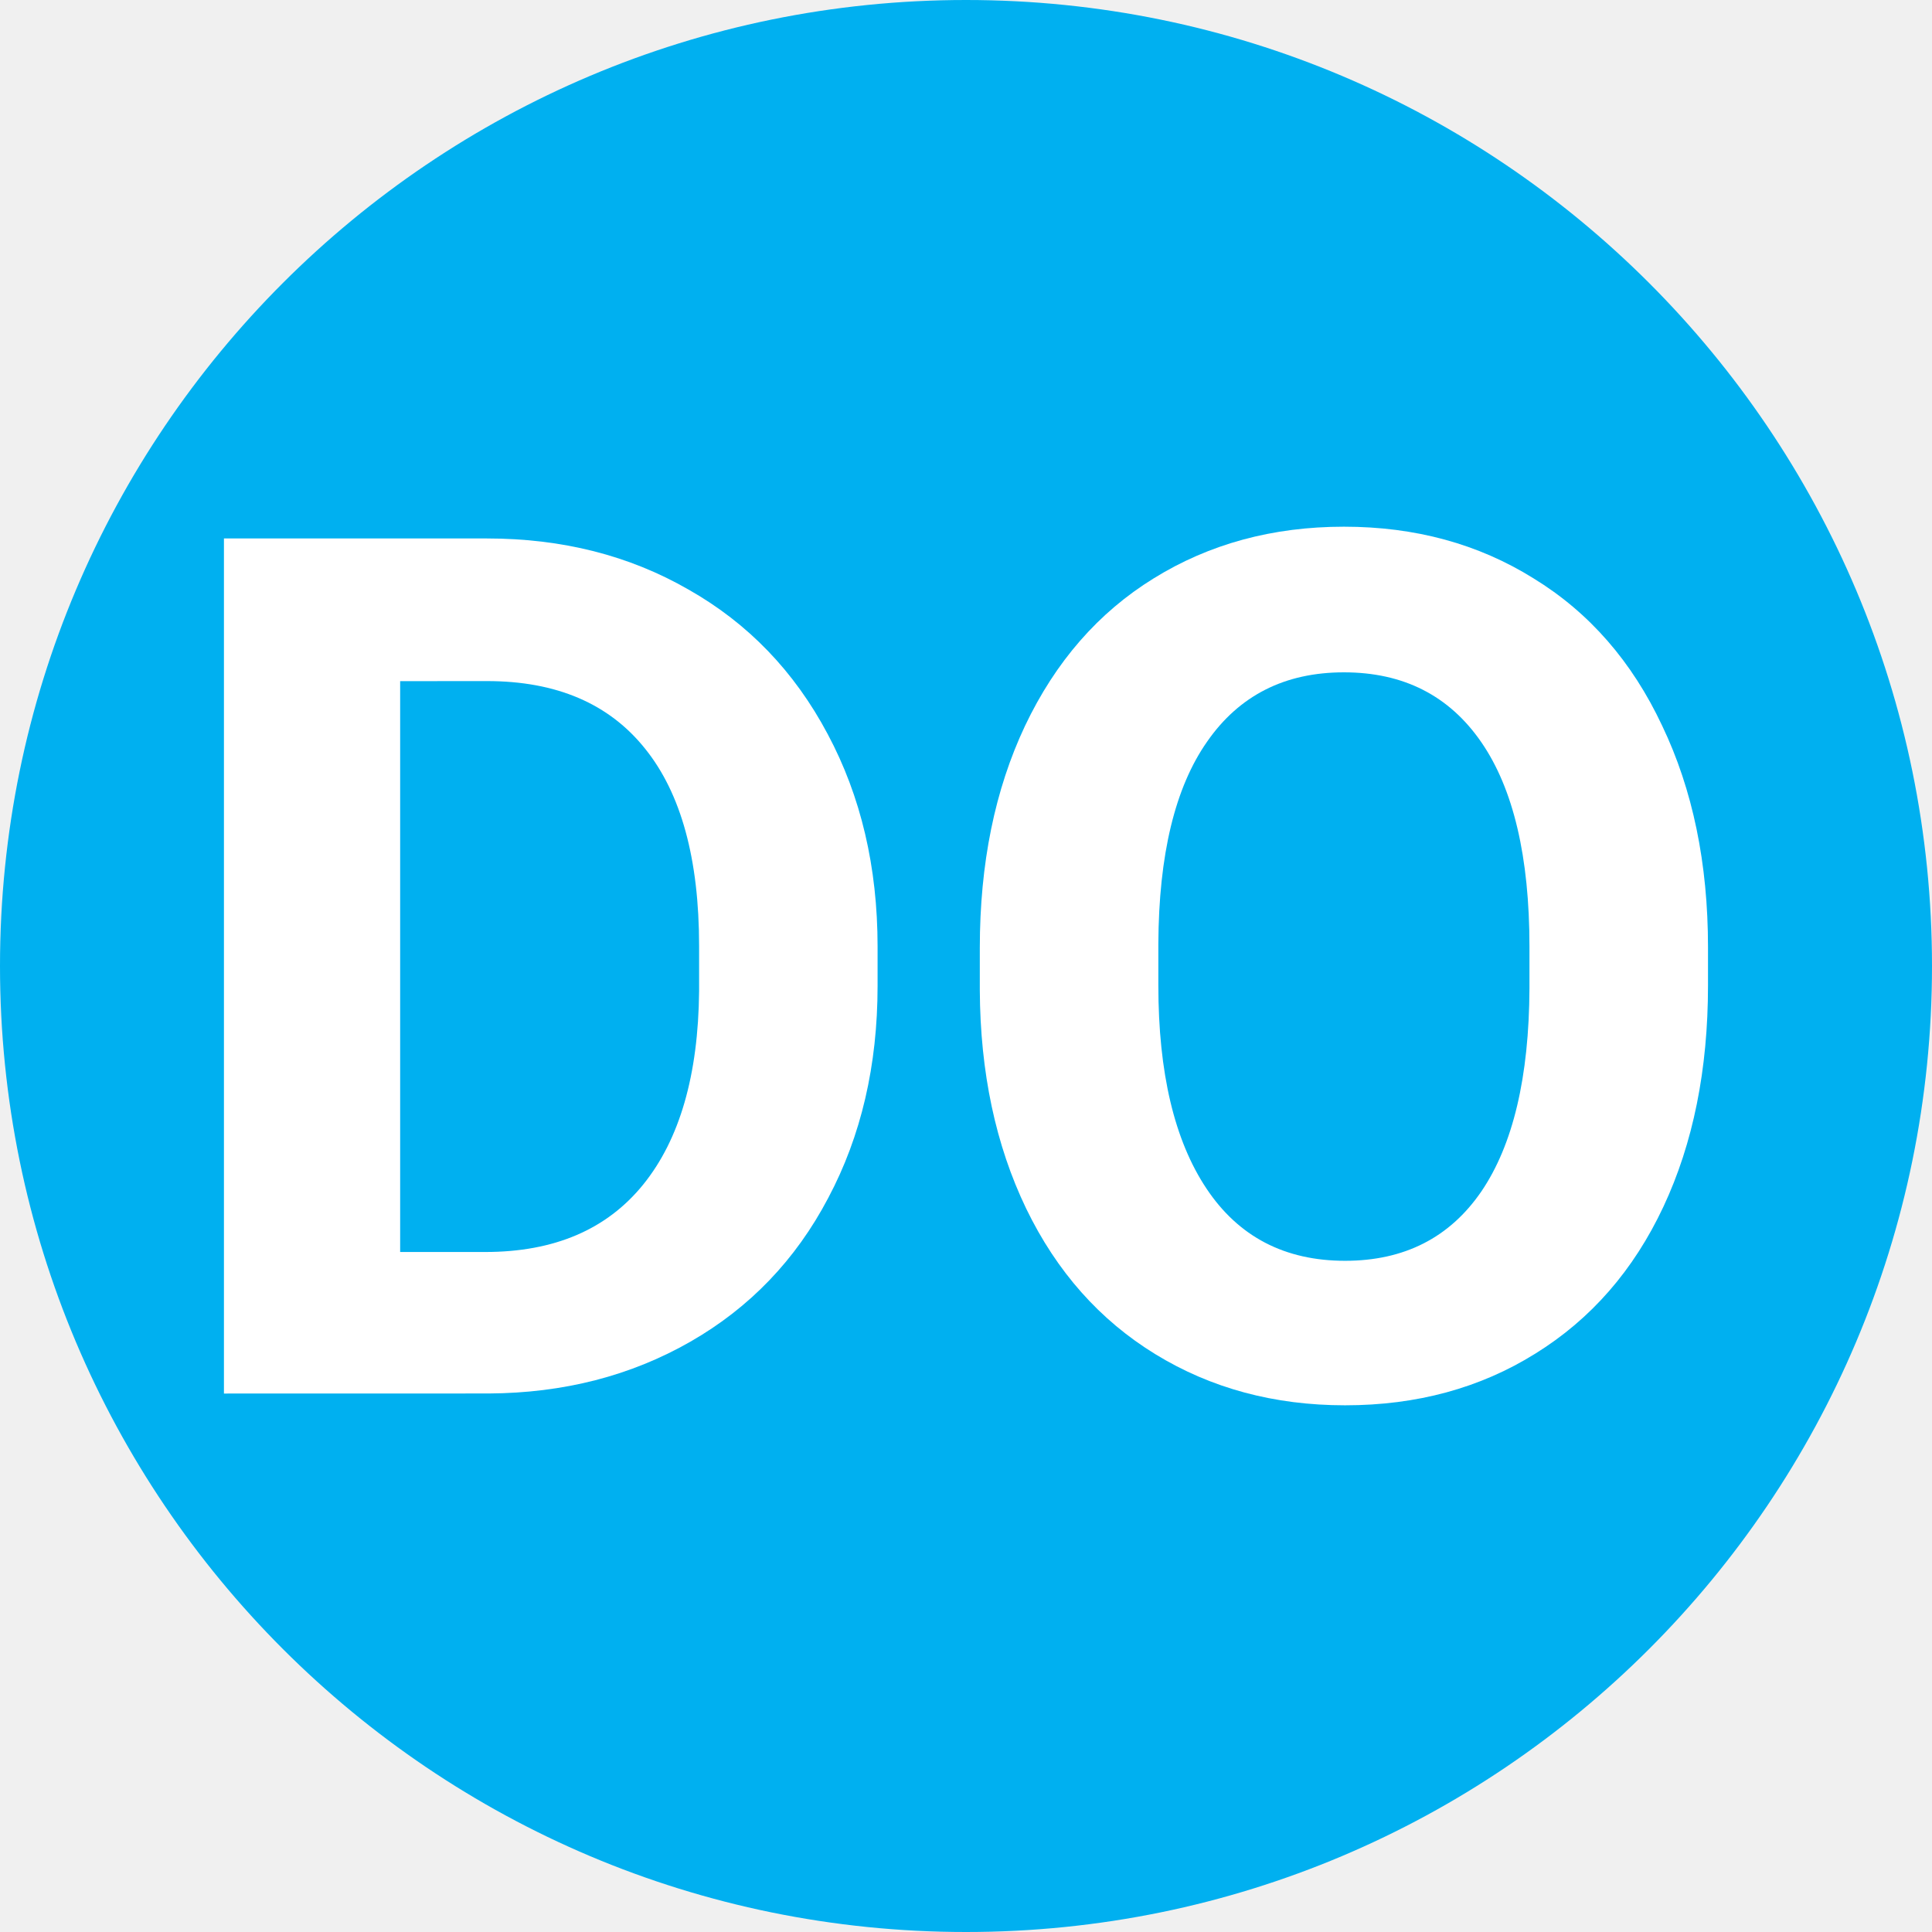
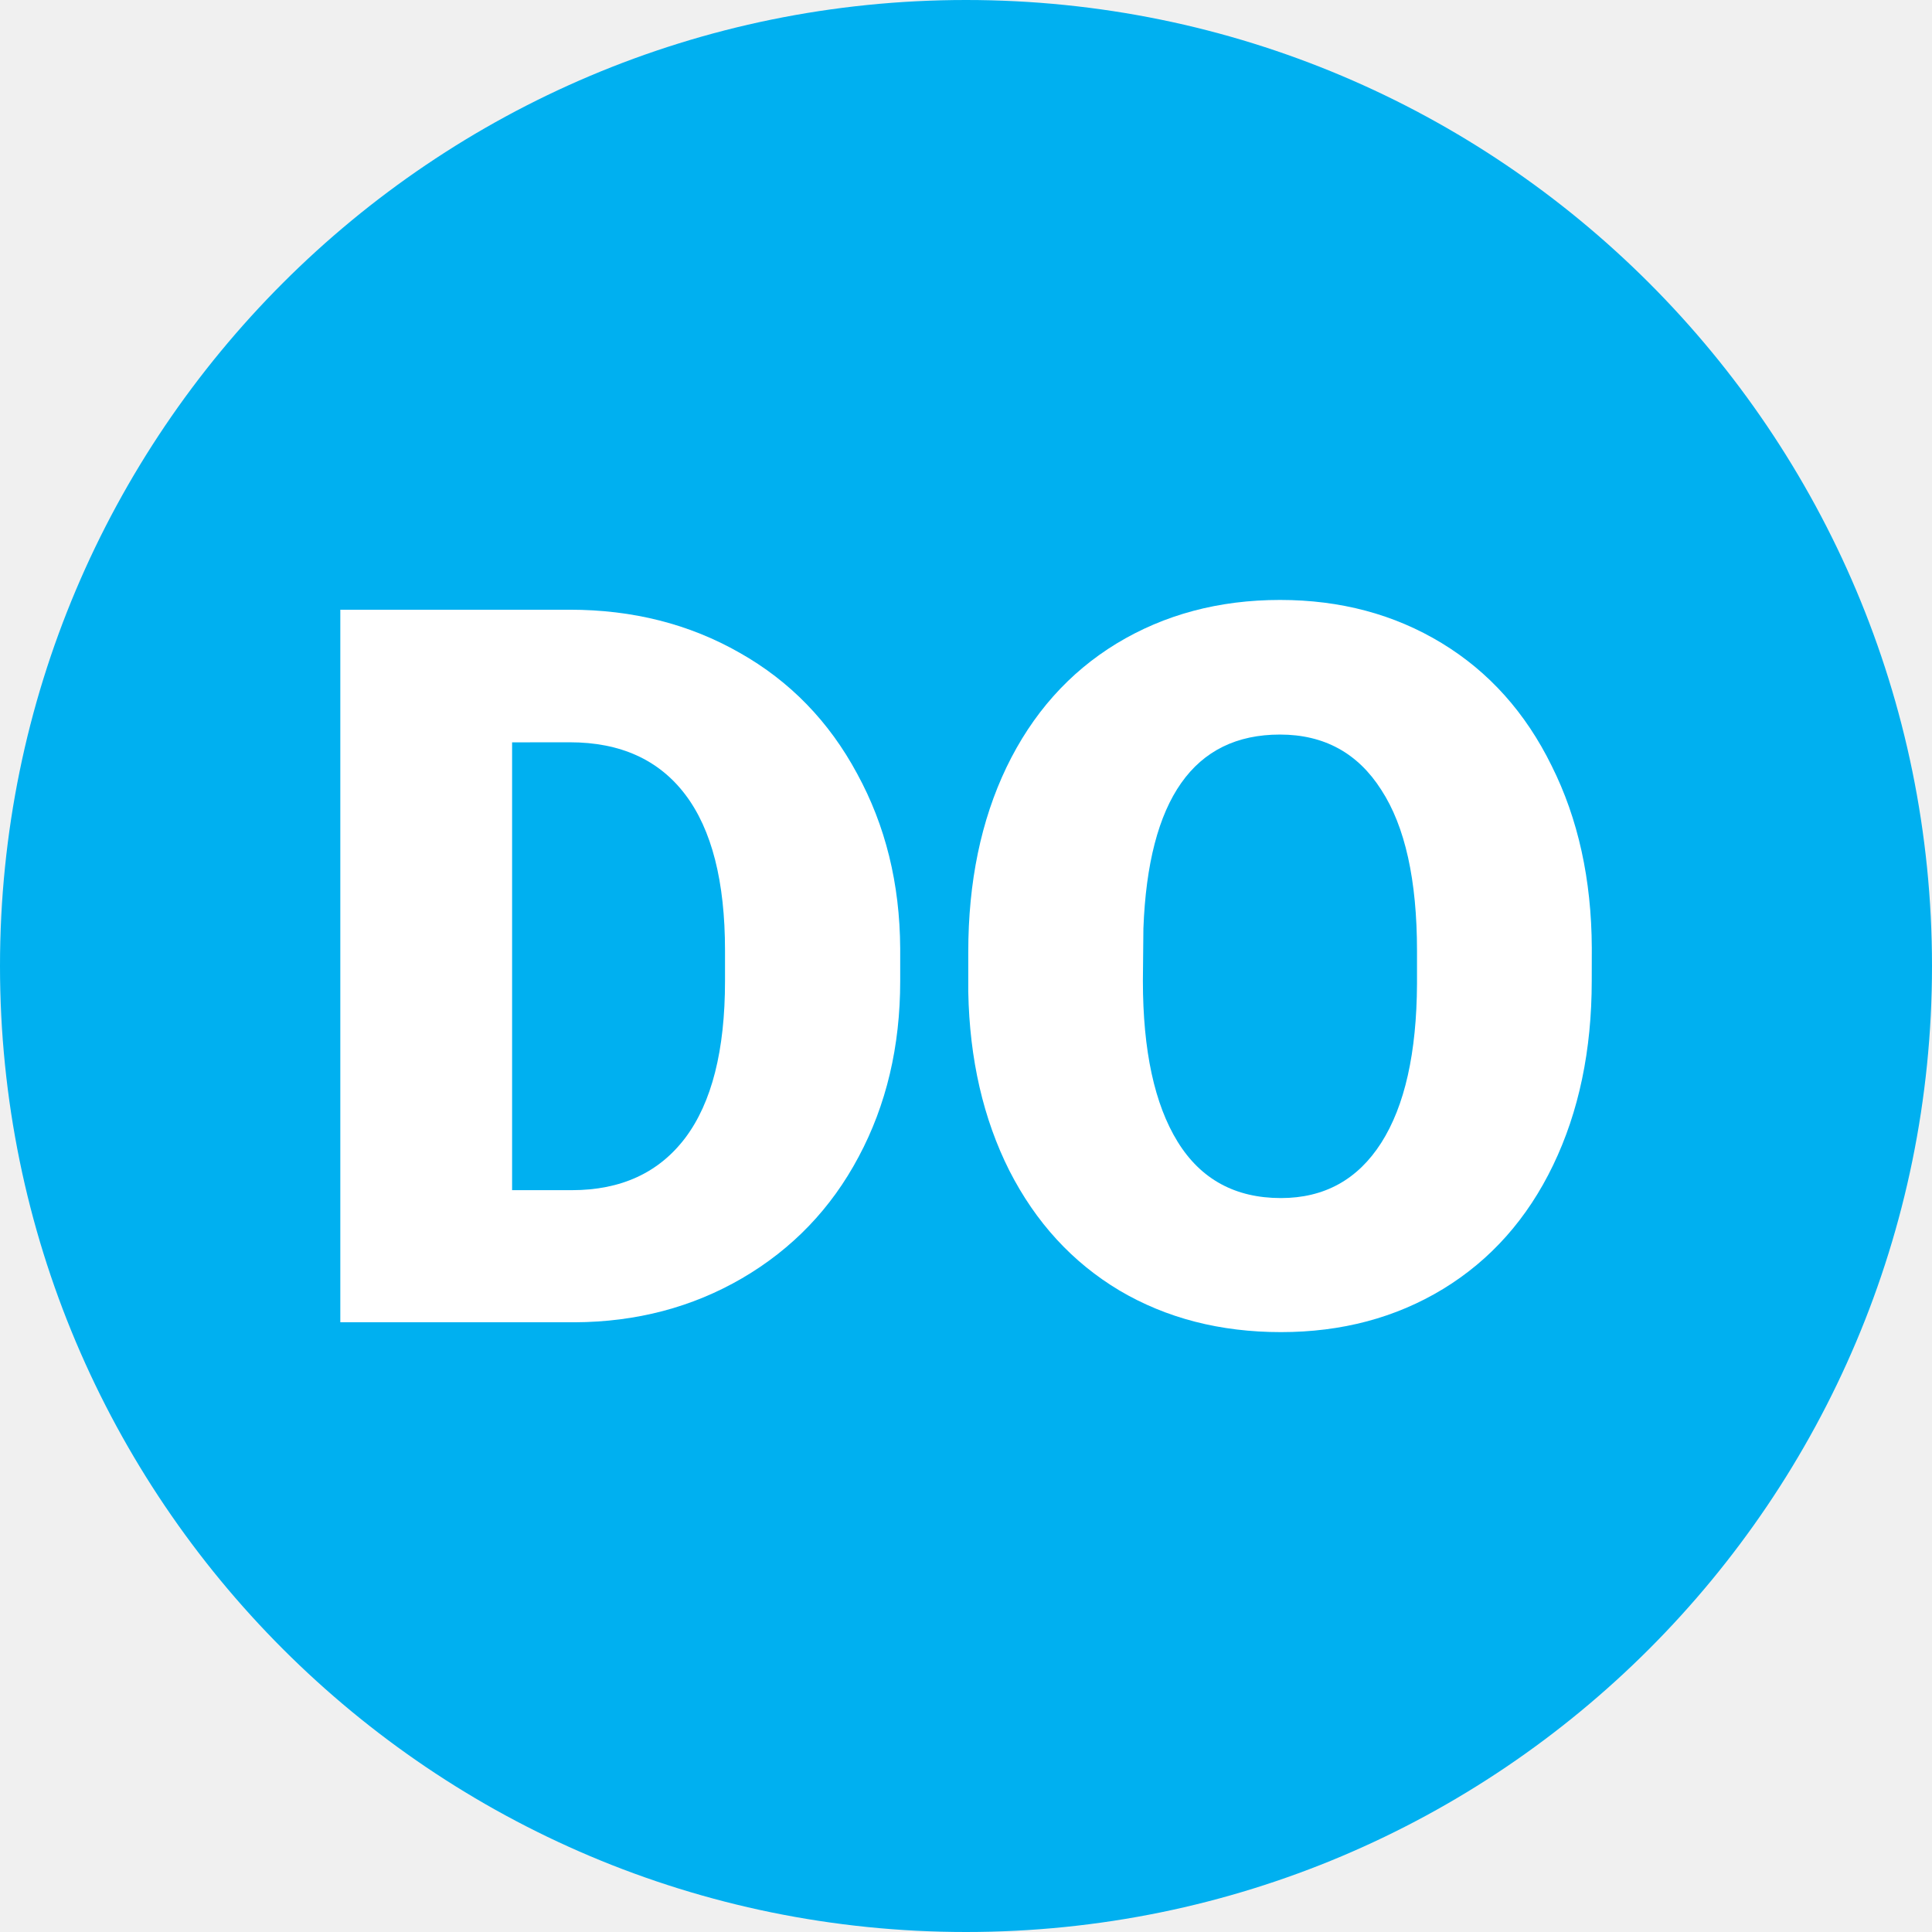
<svg xmlns="http://www.w3.org/2000/svg" width="34mm" height="34mm" viewBox="0 0 34 34" version="1.1" id="svg5">
  <defs id="defs2" />
  <g id="layer1">
    <circle style="fill:#00b0f0;fill-opacity:1;stroke:none;stroke-width:0.265" id="path846" cx="17" cy="17" r="17" />
-     <g aria-label="DO" id="text3460" style="font-weight:bold;font-size:21.167px;line-height:1.25;font-family:Roboto;-inkscape-font-specification:'Roboto, Bold';fill:#ffffff;stroke-width:0.265">
-       <path d="M 3.941,24.524 V 9.476 h 4.63 q 1.984,0 3.545,0.899 1.571,0.889 2.449,2.542 0.879,1.643 0.879,3.741 v 0.692 q 0,2.098 -0.868,3.731 -0.858,1.633 -2.429,2.532 -1.571,0.899 -3.545,0.91 z M 7.042,11.987 v 10.046 h 1.499 q 1.819,0 2.78,-1.189 0.961,-1.189 0.982,-3.4 v -0.796 q 0,-2.294 -0.951,-3.473 -0.951,-1.189 -2.78,-1.189 z" style="text-align:center;text-anchor:middle" id="path1302" />
-       <path d="m 30.058,17.341 q 0,2.222 -0.785,3.896 -0.785,1.674 -2.253,2.584 -1.457,0.91 -3.349,0.91 -1.871,0 -3.338,-0.899 -1.468,-0.899 -2.274,-2.563 -0.806,-1.674 -0.816,-3.845 v -0.744 q 0,-2.222 0.796,-3.907 0.806,-1.695 2.263,-2.594 1.468,-0.91 3.349,-0.91 1.881,0 3.338,0.91 1.468,0.899 2.263,2.594 0.806,1.685 0.806,3.896 z m -3.142,-0.682 q 0,-2.367 -0.847,-3.597 -0.847,-1.23 -2.418,-1.23 -1.561,0 -2.408,1.22 -0.847,1.209 -0.858,3.555 v 0.734 q 0,2.305 0.847,3.576 0.847,1.271 2.439,1.271 1.561,0 2.398,-1.22 0.837,-1.23 0.847,-3.576 z" style="text-align:center;text-anchor:middle" id="path1304" />
+     <g aria-label="DO" id="text3460" style="font-weight:900;font-size:17.639px;line-height:1.25;font-family:Roboto;-inkscape-font-specification:'Roboto, Heavy';fill:#ffffff;stroke-width:0.265">
+       <path d="M 5.989,23.27 V 10.73 h 4.039 q 1.662,0 2.989,0.758 1.326,0.749 2.067,2.127 0.749,1.369 0.758,3.075 v 0.577 q 0,1.723 -0.732,3.092 -0.723,1.361 -2.05,2.136 -1.318,0.767 -2.946,0.775 z M 9.012,13.064 V 20.945 H 10.063 q 1.301,0 1.998,-0.922 0.698,-0.93 0.698,-2.756 v -0.543 q 0,-1.817 -0.698,-2.739 -0.698,-0.922 -2.033,-0.922 z" style="text-align:center;text-anchor:middle" id="path867" />
+       <path d="m 28.012,17.259 q 0,1.835 -0.68,3.247 -0.68,1.412 -1.938,2.179 -1.249,0.758 -2.851,0.758 -1.602,0 -2.842,-0.732 -1.24,-0.741 -1.938,-2.11 -0.689,-1.369 -0.723,-3.144 v -0.706 q 0,-1.843 0.672,-3.247 0.68,-1.412 1.938,-2.179 1.266,-0.767 2.877,-0.767 1.593,0 2.842,0.758 1.249,0.758 1.938,2.162 0.698,1.395 0.706,3.204 z m -3.075,-0.525 q 0,-1.869 -0.629,-2.834 -0.62,-0.973 -1.783,-0.973 -2.274,0 -2.403,3.411 l -0.009,0.922 q 0,1.843 0.612,2.834 0.612,0.99 1.817,0.99 1.145,0 1.766,-0.973 0.62,-0.973 0.629,-2.799 z" style="text-align:center;text-anchor:middle" id="path869" />
    </g>
  </g>
</svg>
